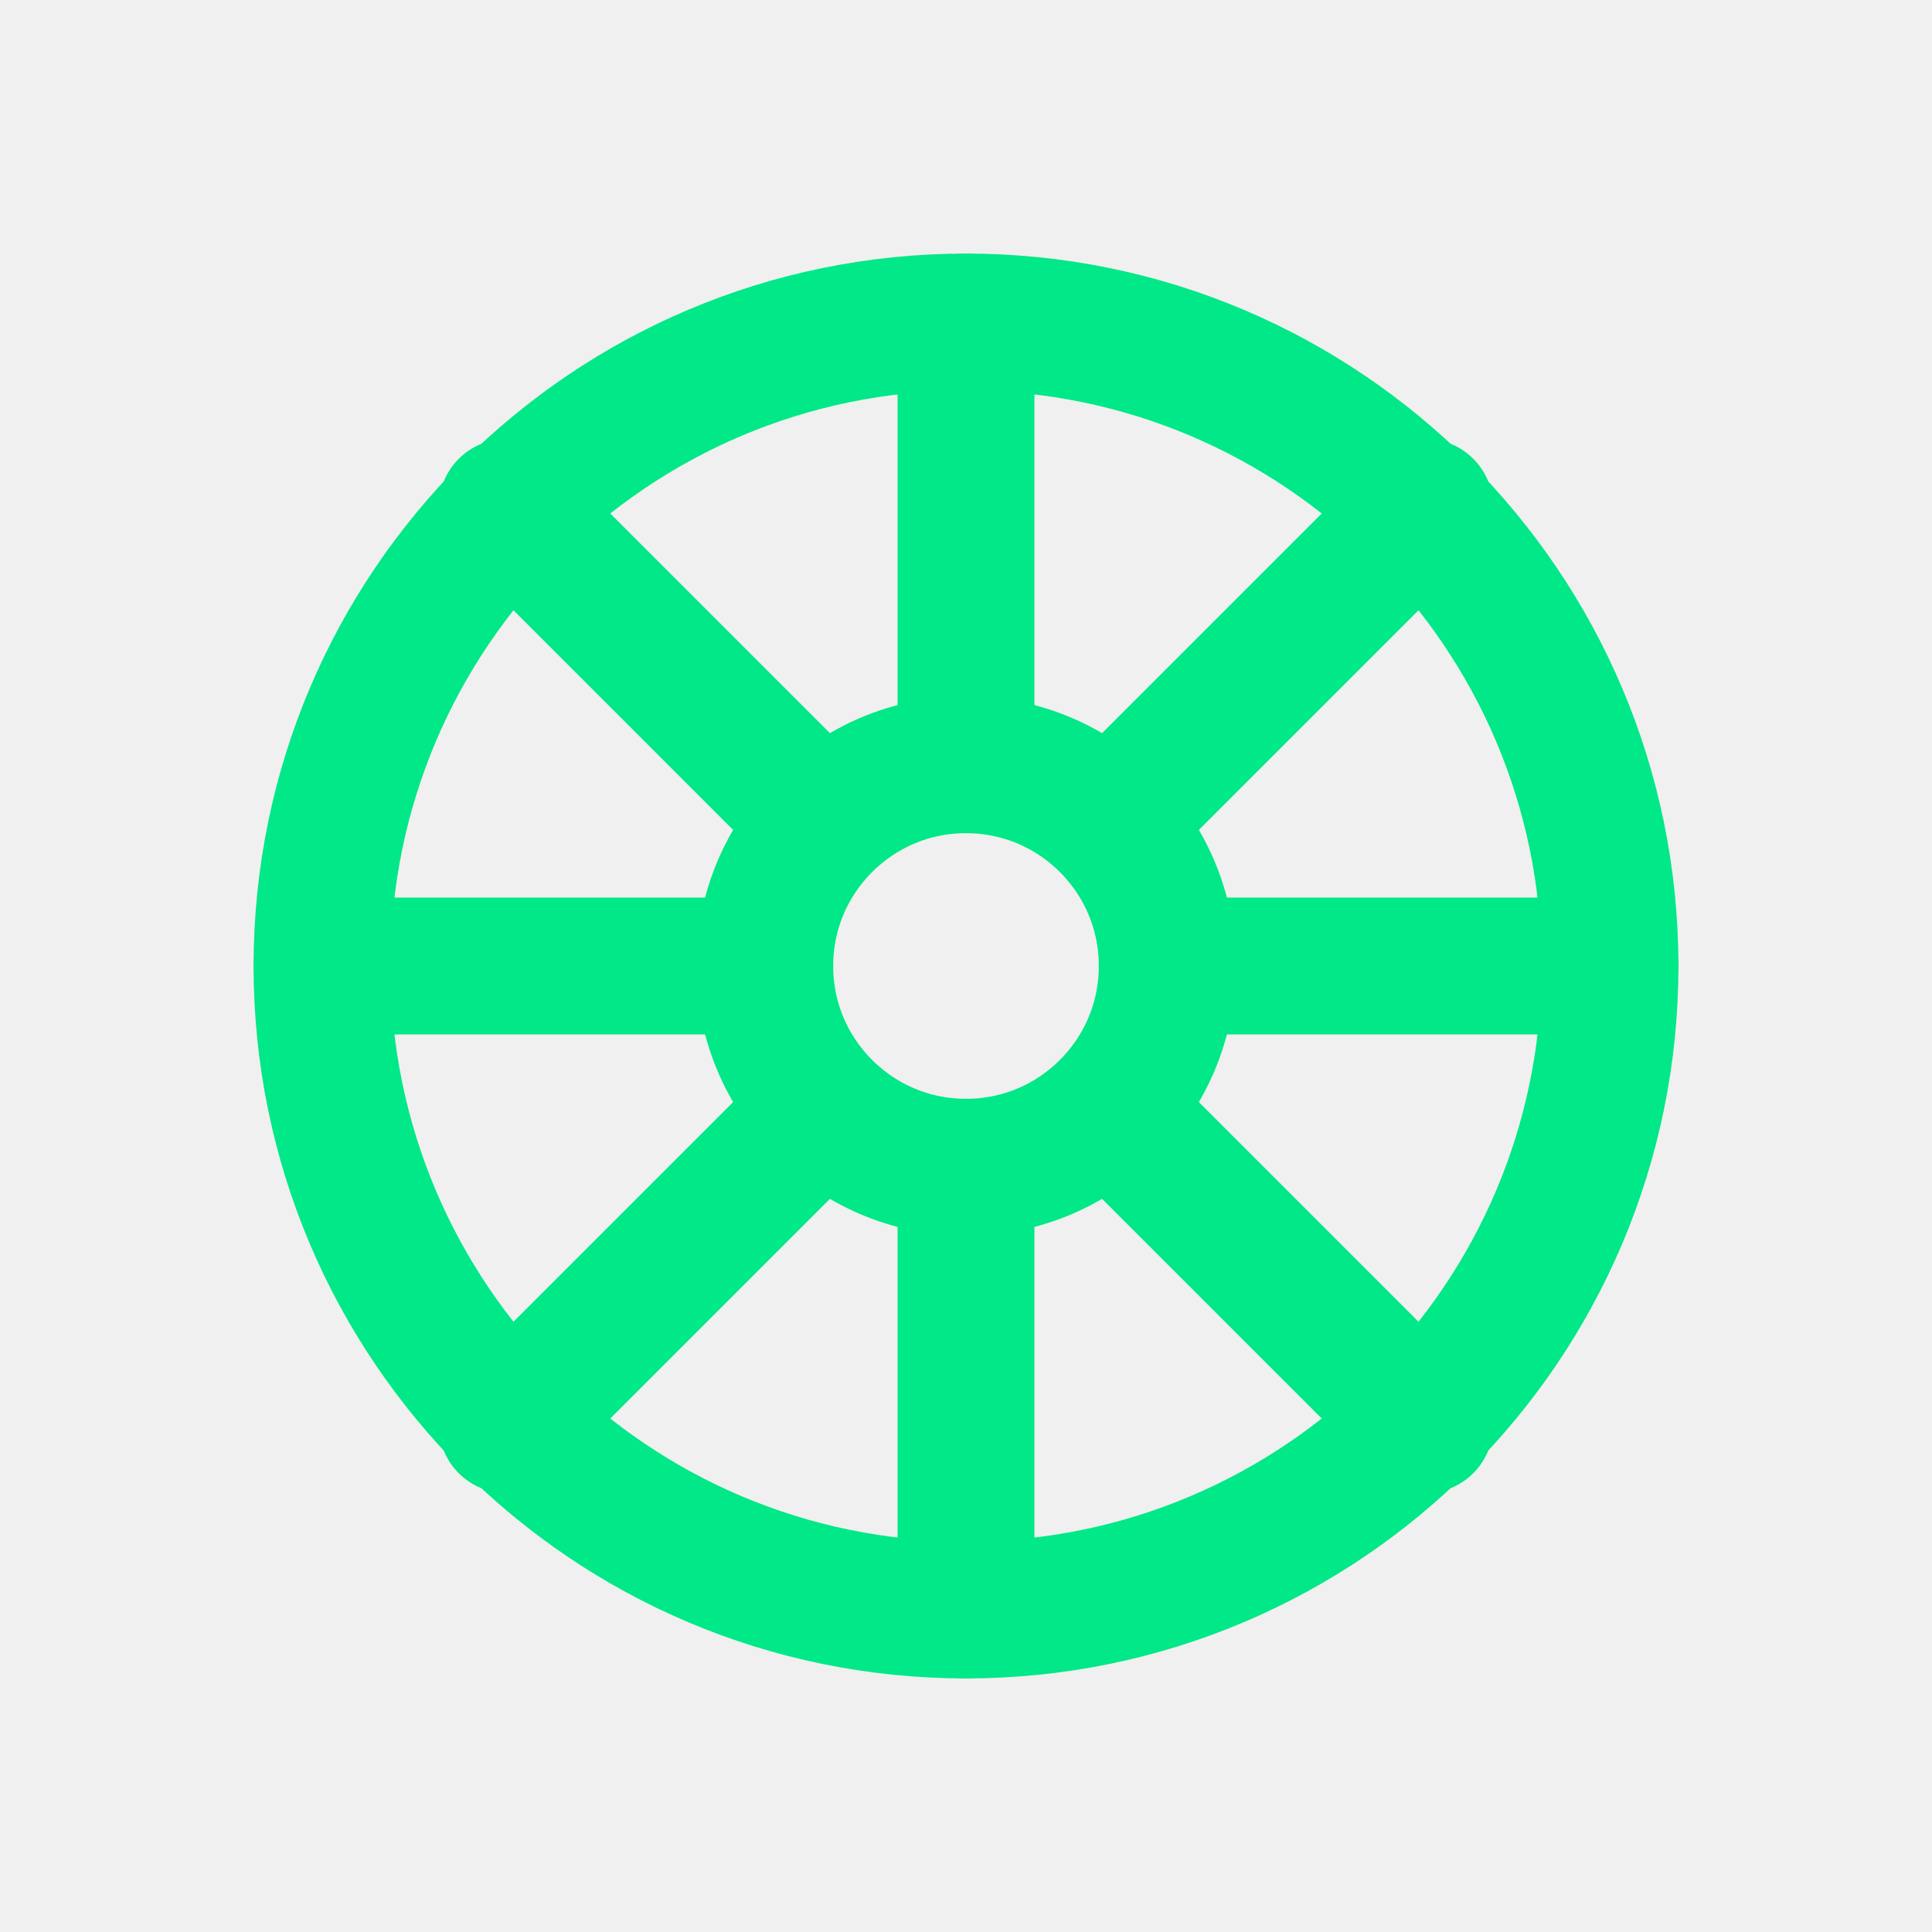
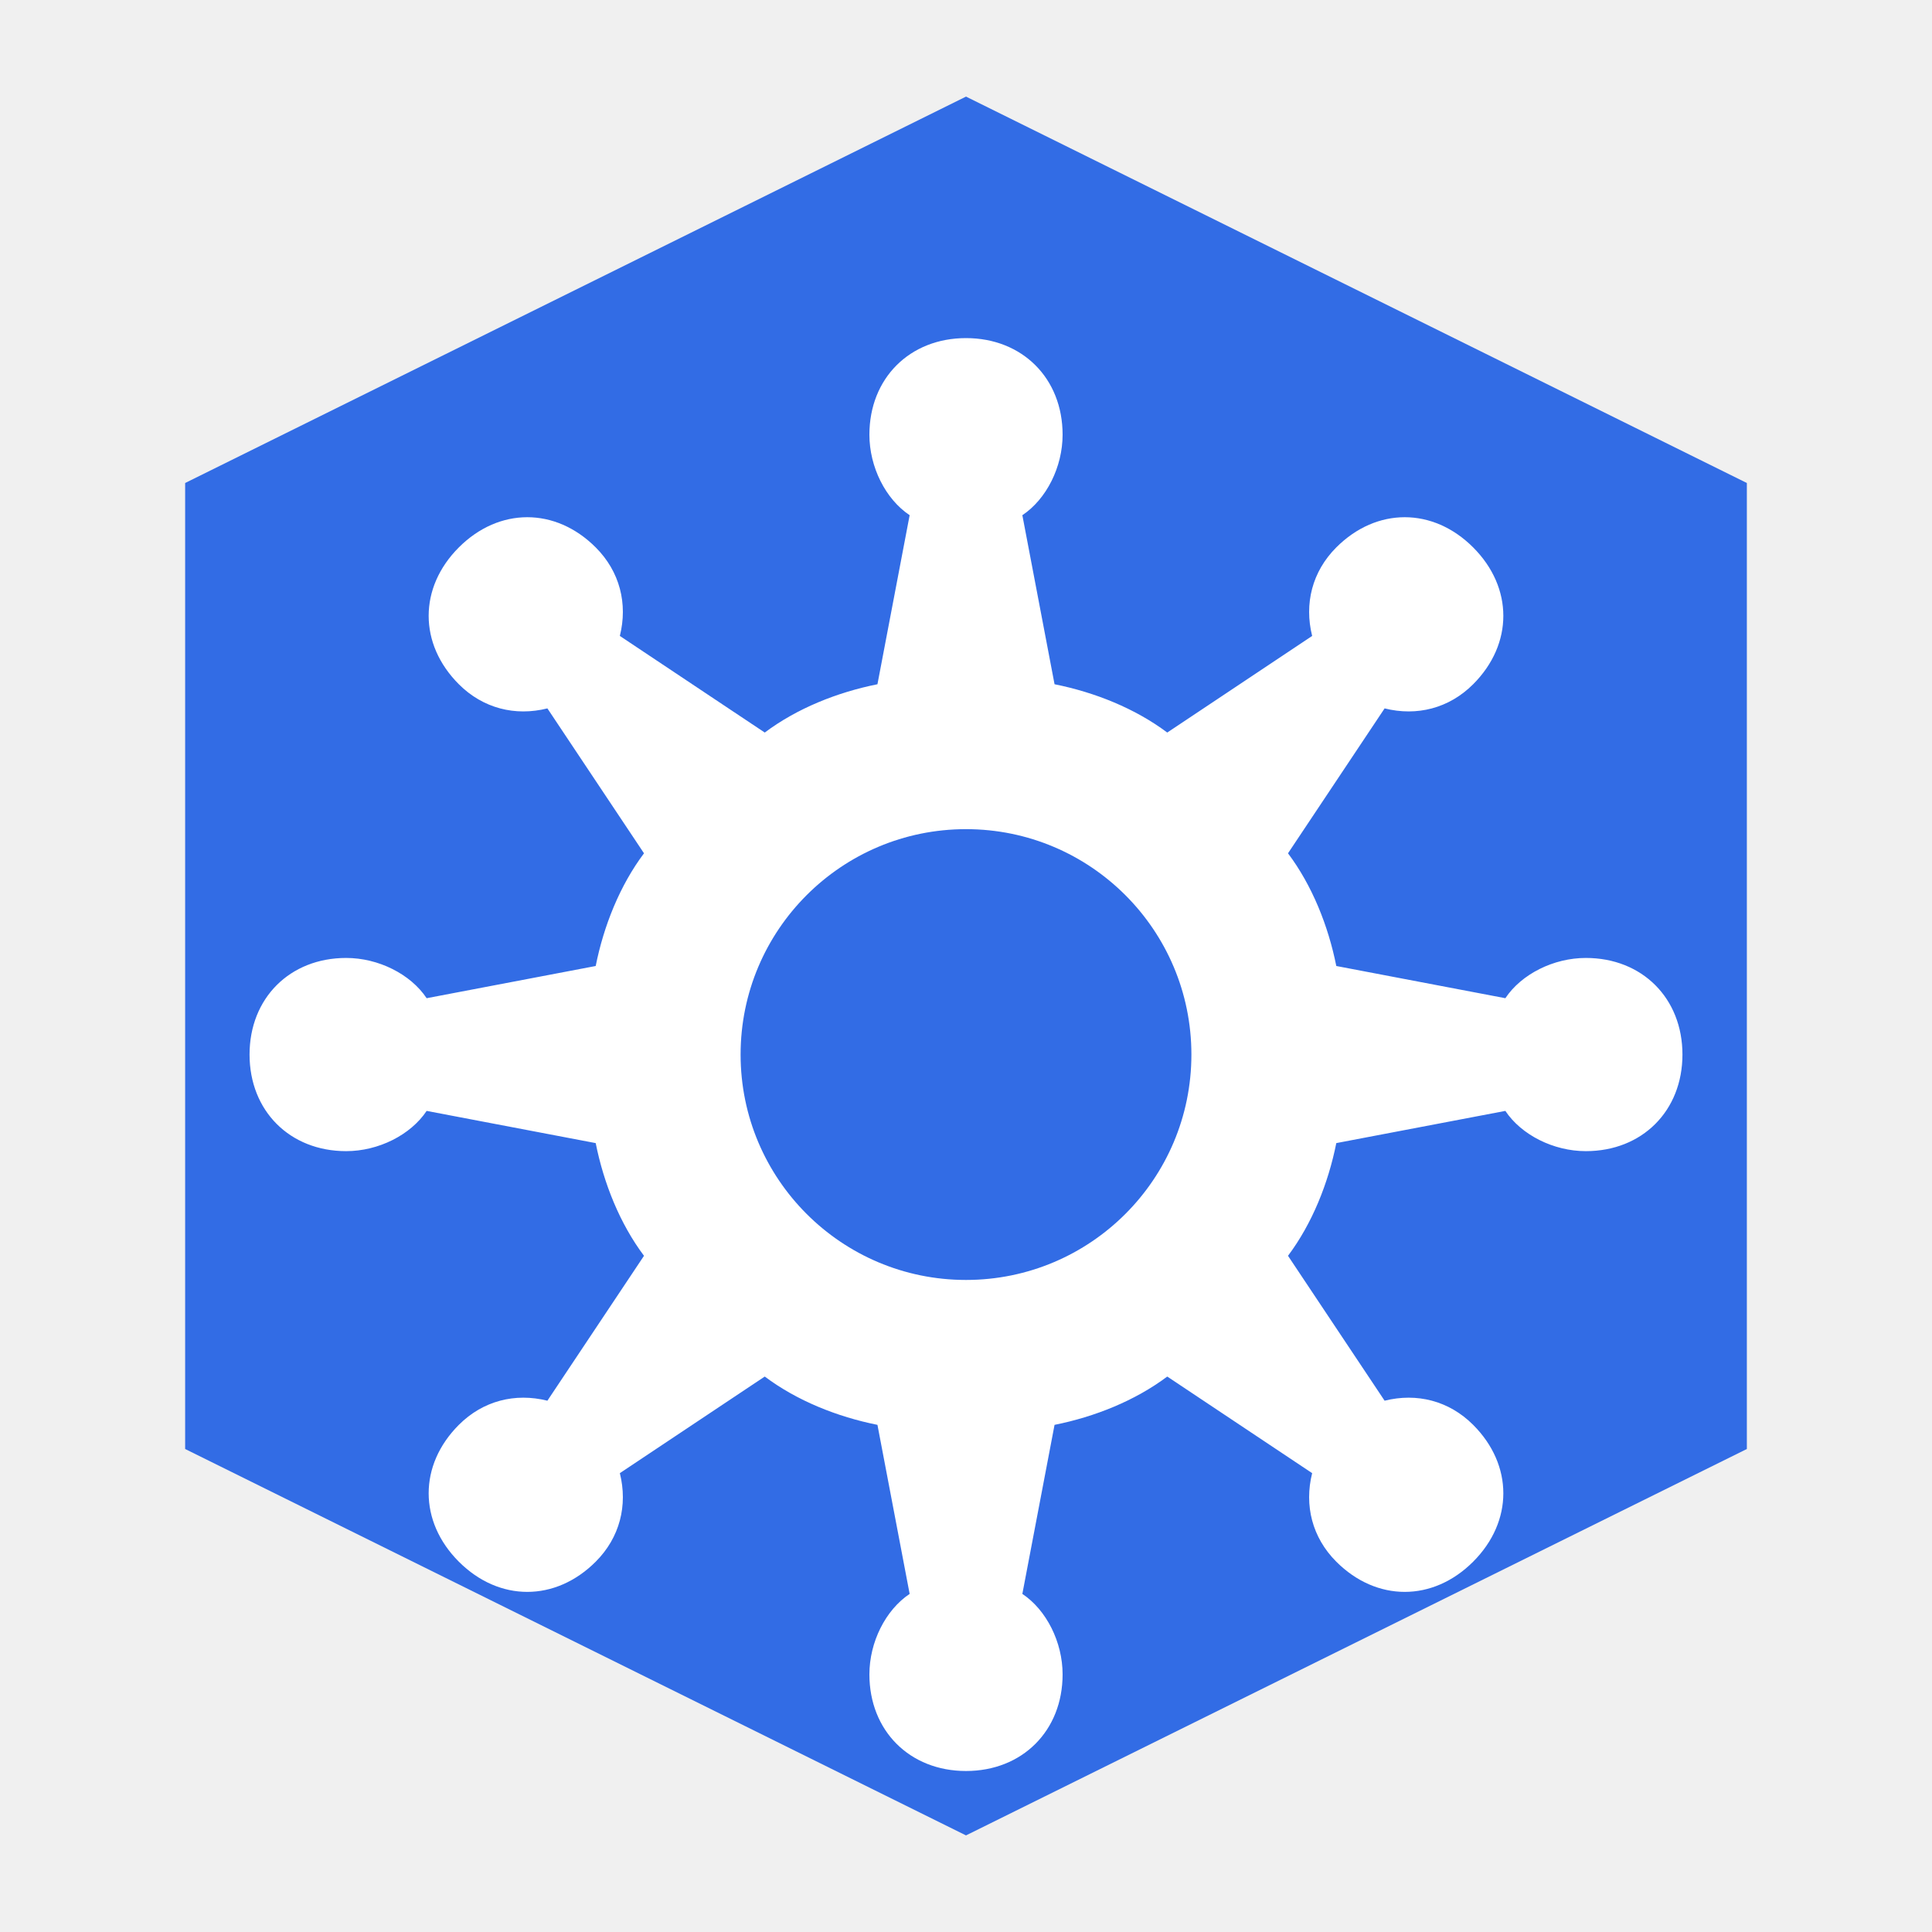
- <svg xmlns="http://www.w3.org/2000/svg" viewBox="0 0 24 24" fill="none" stroke="#00e887" stroke-width="1.7" stroke-linecap="round" stroke-linejoin="round">
-   <circle cx="12" cy="12" r="8" />
-   <circle cx="12" cy="12" r="2.5" />
-   <path d="M12 4v5.5m0 5V20M4 12h5.5m5 0H20M6.3 6.3l3.9 3.9m3.6 3.6 3.9 3.9m0-11.4-3.9 3.9m-3.6 3.6-3.9 3.9" />
+ <svg xmlns="http://www.w3.org/2000/svg" viewBox="0 0 24 24">
+   <path fill="#326CE5" d="M12 1.2 21.7 6v12L12 22.8 2.3 18V6L12 1.2z" />
+   <path fill="#fff" d="M12 4.2c.7 0 1.2.5 1.2 1.2 0 .4-.2.8-.5 1l.4 2.1c.5.1 1 .3 1.4.6l1.8-1.2c-.1-.4 0-.8.3-1.1.5-.5 1.2-.5 1.7 0s.5 1.2 0 1.7c-.3.3-.7.4-1.1.3L16 10.6c.3.4.5.9.6 1.4l2.1.4c.2-.3.6-.5 1-.5.7 0 1.2.5 1.2 1.2s-.5 1.2-1.2 1.2c-.4 0-.8-.2-1-.5l-2.1.4c-.1.5-.3 1-.6 1.4l1.2 1.8c.4-.1.8 0 1.1.3.5.5.5 1.2 0 1.7s-1.2.5-1.7 0c-.3-.3-.4-.7-.3-1.1l-1.8-1.2c-.4.3-.9.5-1.4.6l-.4 2.1c.3.2.5.6.5 1 0 .7-.5 1.2-1.2 1.2s-1.2-.5-1.2-1.2c0-.4.2-.8.5-1l-.4-2.1c-.5-.1-1-.3-1.4-.6l-1.8 1.2c.1.4 0 .8-.3 1.1-.5.5-1.2.5-1.7 0s-.5-1.2 0-1.7c.3-.3.7-.4 1.1-.3L8 15.6c-.3-.4-.5-.9-.6-1.4l-2.1-.4c-.2.3-.6.5-1 .5-.7 0-1.2-.5-1.2-1.2s.5-1.2 1.2-1.2c.4 0 .8.2 1 .5l2.1-.4c.1-.5.3-1 .6-1.4L6.8 8.8c-.4.1-.8 0-1.1-.3-.5-.5-.5-1.2 0-1.7s1.2-.5 1.7 0c.3.3.4.7.3 1.1l1.8 1.2c.4-.3.9-.5 1.4-.6l.4-2.1c-.3-.2-.5-.6-.5-1 0-.7.5-1.2 1.2-1.2zm0 6.1a2.8 2.8 0 1 0 0 5.6 2.8 2.8 0 0 0 0-5.6z" />
</svg>
